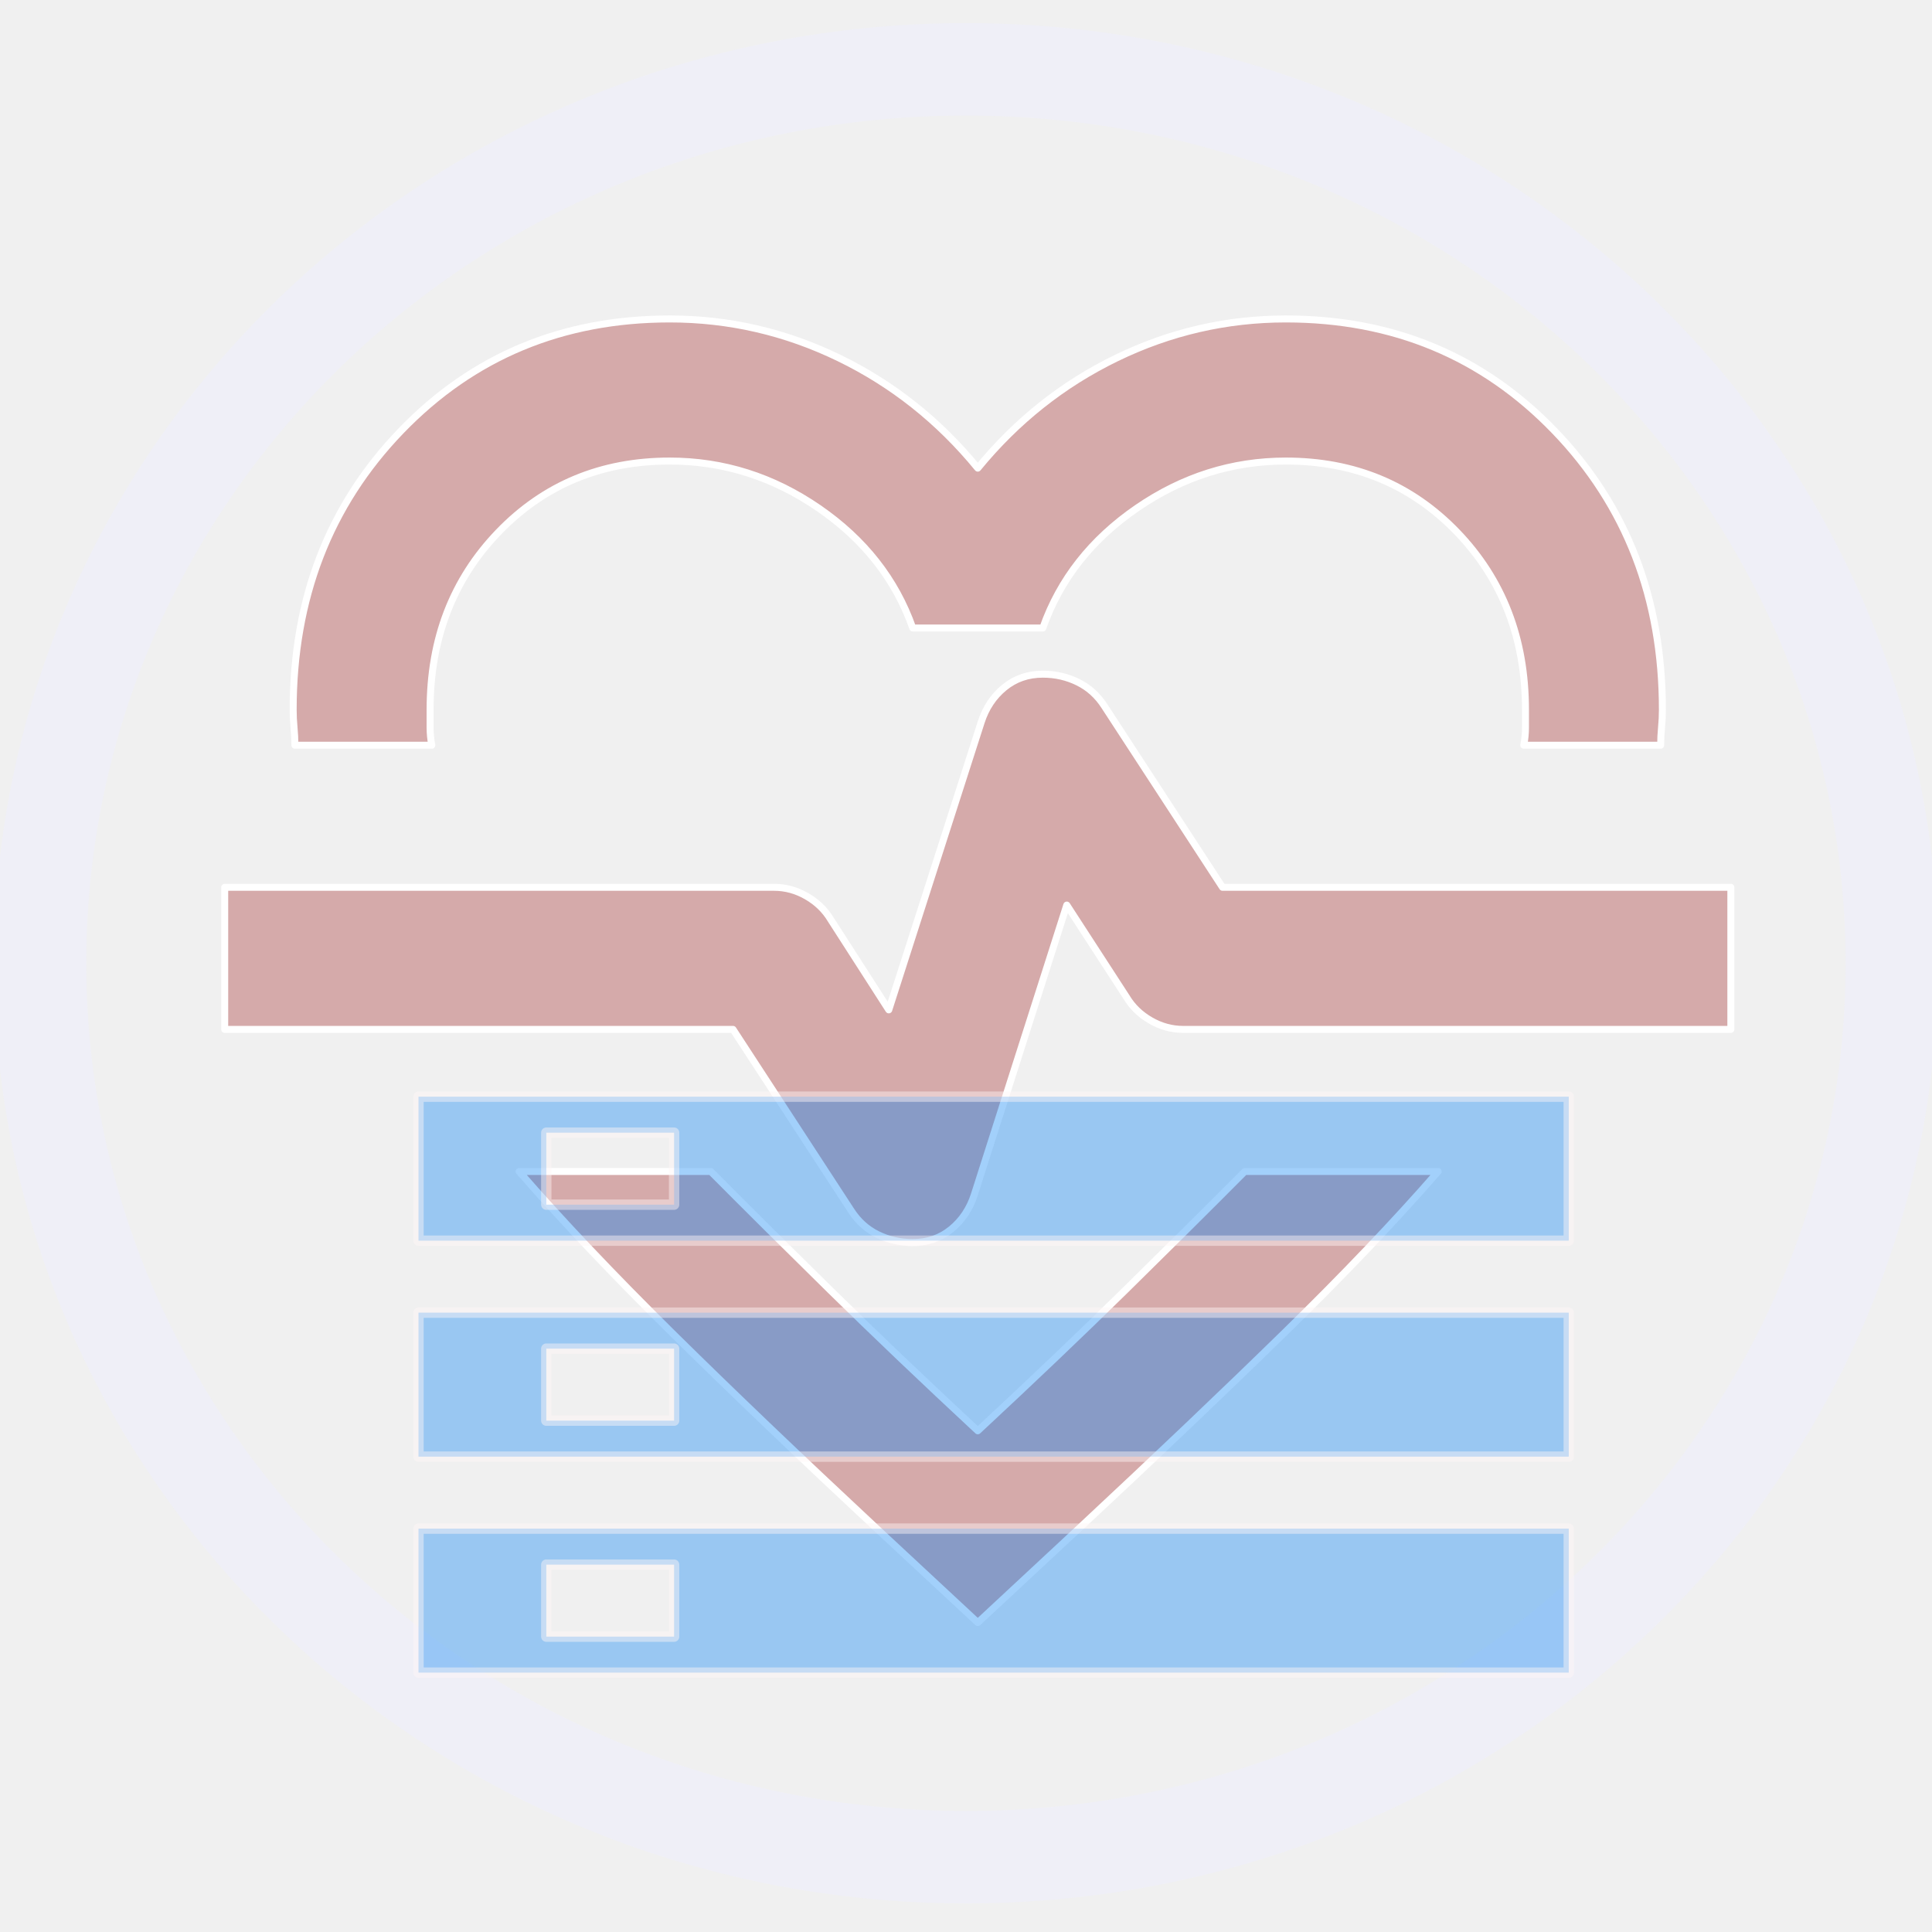
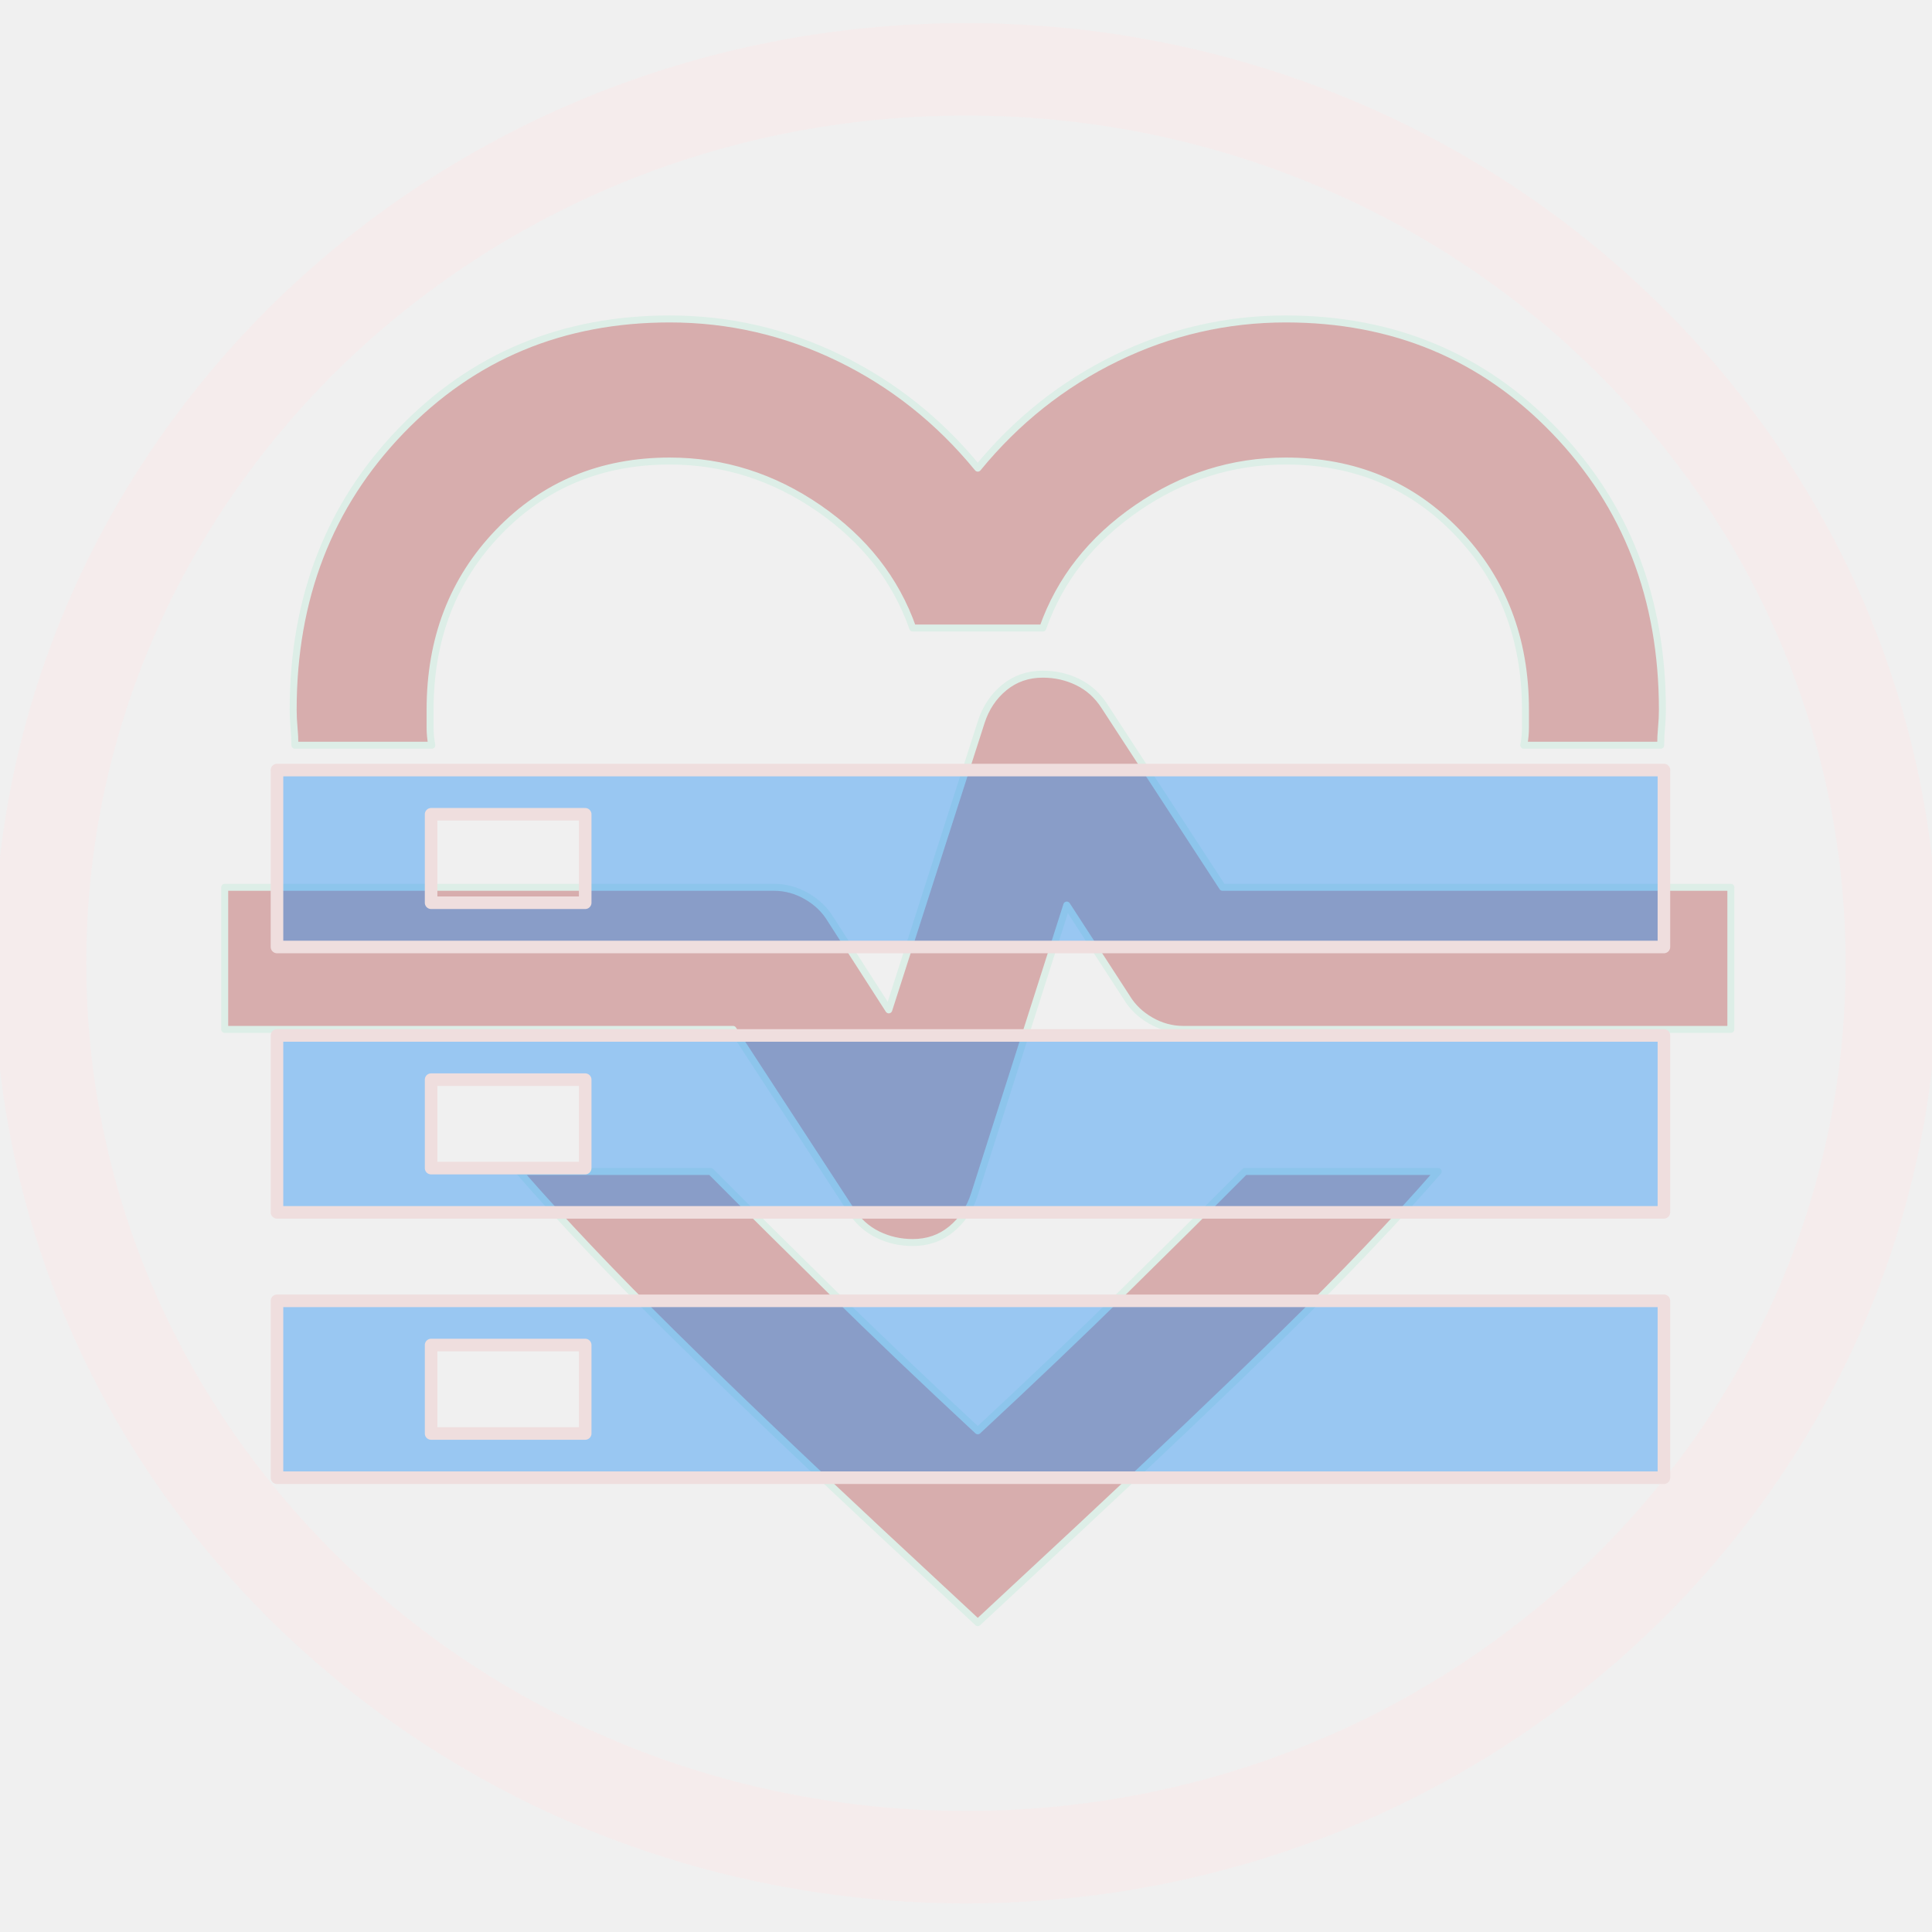
<svg xmlns="http://www.w3.org/2000/svg" width="100%" height="100%" viewBox="0 0 1254 1254" version="1.1" xml:space="preserve" style="fill-rule:evenodd;clip-rule:evenodd;stroke-linecap:round;stroke-linejoin:round;stroke-miterlimit:1.5;">
-   <ellipse id="circulo" cx="626.969" cy="625.21" rx="600.969" ry="580.21" style="fill:none;stroke:#efeff7;stroke-width:60px;" />
-   <path d="M434.684,207.021c38.512,0 75.171,8.454 109.979,25.362c34.809,16.908 64.803,40.733 89.983,71.475c25.181,-30.742 55.175,-54.567 89.983,-71.475c34.808,-16.908 71.468,-25.362 109.979,-25.362c69.617,0 127.754,24.21 174.411,72.628c46.658,48.418 69.987,108.749 69.987,180.993c0,3.843 -0.185,7.685 -0.555,11.528c-0.371,3.843 -0.556,7.685 -0.556,11.528l-88.872,0c0.741,-3.843 1.111,-7.685 1.111,-11.528l0,-11.528c0,-46.113 -14.812,-84.54 -44.436,-115.282c-29.624,-30.742 -66.654,-46.113 -111.09,-46.113c-34.808,-0 -67.024,10.183 -96.648,30.55c-29.624,20.366 -49.99,46.305 -61.099,77.815l-84.429,0c-11.109,-31.51 -31.475,-57.449 -61.099,-77.815c-29.624,-20.367 -61.84,-30.55 -96.649,-30.55c-44.436,-0 -81.466,15.371 -111.089,46.113c-29.624,30.742 -44.436,69.169 -44.436,115.282l-0,11.528c-0,3.843 0.37,7.685 1.11,11.528l-88.872,0c0,-3.843 -0.185,-7.685 -0.555,-11.528c-0.37,-3.843 -0.555,-7.685 -0.555,-11.528c-0,-72.244 23.328,-132.575 69.986,-180.993c46.658,-48.418 104.795,-72.628 174.411,-72.628Zm-97.759,553.354l124.421,0c23.699,23.825 49.62,49.571 77.763,77.239c28.143,27.668 59.989,58.025 95.537,91.073c35.549,-33.048 67.395,-63.405 95.538,-91.073c28.142,-27.668 54.063,-53.414 77.763,-77.239l125.531,0c-28.143,32.279 -61.469,67.248 -99.981,104.907c-38.511,37.658 -83.317,80.313 -134.418,127.963l-64.433,59.946l-64.432,-59.946c-51.101,-47.65 -95.722,-90.305 -133.863,-127.963c-38.141,-37.659 -71.283,-72.628 -99.426,-104.907Zm255.507,46.113c9.628,-0 17.96,-2.882 24.995,-8.646c7.036,-5.764 12.035,-13.258 14.998,-22.48l59.988,-187.91l38.882,59.947c3.703,6.148 8.887,11.144 15.552,14.986c6.666,3.843 13.701,5.764 21.107,5.764l355.488,0l0,-92.225l-329.937,-0l-76.652,-117.588c-4.444,-6.917 -10.183,-12.104 -17.219,-15.563c-7.036,-3.458 -14.627,-5.188 -22.773,-5.188c-9.628,0 -17.96,2.882 -24.996,8.647c-7.035,5.764 -12.034,13.257 -14.997,22.48l-59.988,186.756l-37.771,-58.793c-3.703,-6.149 -8.887,-11.144 -15.553,-14.987c-6.665,-3.843 -13.701,-5.764 -21.107,-5.764l-356.598,-0l-0,92.225l329.937,0l76.652,117.588c4.443,6.917 10.183,12.105 17.219,15.563c7.035,3.459 14.627,5.188 22.773,5.188Z" style="fill:#d5aaaa;fill-rule:nonzero;stroke:#fff;stroke-width:4.53px;stroke-linecap:butt;stroke-miterlimit:2;" />
-   <path d="M271.627,1085.65l0,-93.459l746.6,-0l-0,93.459l-746.6,-0Zm82.956,-23.365l82.955,0l0,-46.729l-82.955,-0l-0,46.729Zm-82.956,-257.012l0,-93.459l746.6,-0l-0,93.459l-746.6,-0Zm82.956,-23.365l82.955,-0l0,-46.73l-82.955,0l-0,46.73Zm-82.956,163.553l0,-93.459l746.6,0l-0,93.459l-746.6,0Zm82.956,-23.365l82.955,0l0,-46.729l-82.955,-0l-0,46.729Z" style="fill:#0b84f4;fill-opacity:0.38;fill-rule:nonzero;stroke:#fff7f7;stroke-opacity:0.45;stroke-width:6.73px;stroke-linecap:butt;stroke-miterlimit:2;" />
+   <ellipse id="circulo" cx="626.969" cy="625.21" rx="600.969" ry="580.21" style="fill:none;stroke:#f5ecec;stroke-width:60px;" />
+   <path d="M434.684,207.021c38.512,0 75.171,8.454 109.979,25.362c34.809,16.908 64.803,40.733 89.983,71.475c25.181,-30.742 55.175,-54.567 89.983,-71.475c34.808,-16.908 71.468,-25.362 109.979,-25.362c69.617,0 127.754,24.21 174.411,72.628c46.658,48.418 69.987,108.749 69.987,180.993c0,3.843 -0.185,7.685 -0.555,11.528c-0.371,3.843 -0.556,7.685 -0.556,11.528l-88.872,0c0.741,-3.843 1.111,-7.685 1.111,-11.528l0,-11.528c0,-46.113 -14.812,-84.54 -44.436,-115.282c-29.624,-30.742 -66.654,-46.113 -111.09,-46.113c-34.808,-0 -67.024,10.183 -96.648,30.55c-29.624,20.366 -49.99,46.305 -61.099,77.815l-84.429,0c-11.109,-31.51 -31.475,-57.449 -61.099,-77.815c-29.624,-20.367 -61.84,-30.55 -96.649,-30.55c-44.436,-0 -81.466,15.371 -111.089,46.113c-29.624,30.742 -44.436,69.169 -44.436,115.282l-0,11.528c-0,3.843 0.37,7.685 1.11,11.528l-88.872,0c0,-3.843 -0.185,-7.685 -0.555,-11.528c-0.37,-3.843 -0.555,-7.685 -0.555,-11.528c-0,-72.244 23.328,-132.575 69.986,-180.993c46.658,-48.418 104.795,-72.628 174.411,-72.628Zm-97.759,553.354l124.421,0c23.699,23.825 49.62,49.571 77.763,77.239c28.143,27.668 59.989,58.025 95.537,91.073c35.549,-33.048 67.395,-63.405 95.538,-91.073c28.142,-27.668 54.063,-53.414 77.763,-77.239l125.531,0c-28.143,32.279 -61.469,67.248 -99.981,104.907c-38.511,37.658 -83.317,80.313 -134.418,127.963l-64.433,59.946l-64.432,-59.946c-51.101,-47.65 -95.722,-90.305 -133.863,-127.963c-38.141,-37.659 -71.283,-72.628 -99.426,-104.907Zm255.507,46.113c9.628,-0 17.96,-2.882 24.995,-8.646c7.036,-5.764 12.035,-13.258 14.998,-22.48l59.988,-187.91l38.882,59.947c3.703,6.148 8.887,11.144 15.552,14.986c6.666,3.843 13.701,5.764 21.107,5.764l355.488,0l0,-92.225l-329.937,-0l-76.652,-117.588c-4.444,-6.917 -10.183,-12.104 -17.219,-15.563c-7.036,-3.458 -14.627,-5.188 -22.773,-5.188c-9.628,0 -17.96,2.882 -24.996,8.647c-7.035,5.764 -12.034,13.257 -14.997,22.48l-59.988,186.756l-37.771,-58.793c-3.703,-6.149 -8.887,-11.144 -15.553,-14.987c-6.665,-3.843 -13.701,-5.764 -21.107,-5.764l-356.598,-0l-0,92.225l329.937,0l76.652,117.588c4.443,6.917 10.183,12.105 17.219,15.563c7.035,3.459 14.627,5.188 22.773,5.188Z" style="fill:#d7adad;fill-rule:nonzero;stroke:#ddeee7;stroke-width:4.53px;stroke-linecap:butt;stroke-miterlimit:2;" />
+   <path d="M179.789,959.141l0,-114.83l900.207,-0l-0,114.83l-900.207,0Zm100.023,-28.707l100.023,-0l0,-57.415l-100.023,-0l0,57.415Zm-100.023,-315.784l0,-114.831l900.207,0l-0,114.831l-900.207,-0Zm100.023,-28.708l100.023,0l0,-57.415l-100.023,-0l0,57.415Zm-100.023,200.954l0,-114.831l900.207,0l-0,114.831l-900.207,-0Zm100.023,-28.708l100.023,-0l0,-57.415l-100.023,-0l0,57.415Z" style="fill:#0b84f4;fill-opacity:0.38;fill-rule:nonzero;stroke:#efdede;stroke-width:8.16px;stroke-linecap:butt;stroke-miterlimit:2;" />
</svg>
